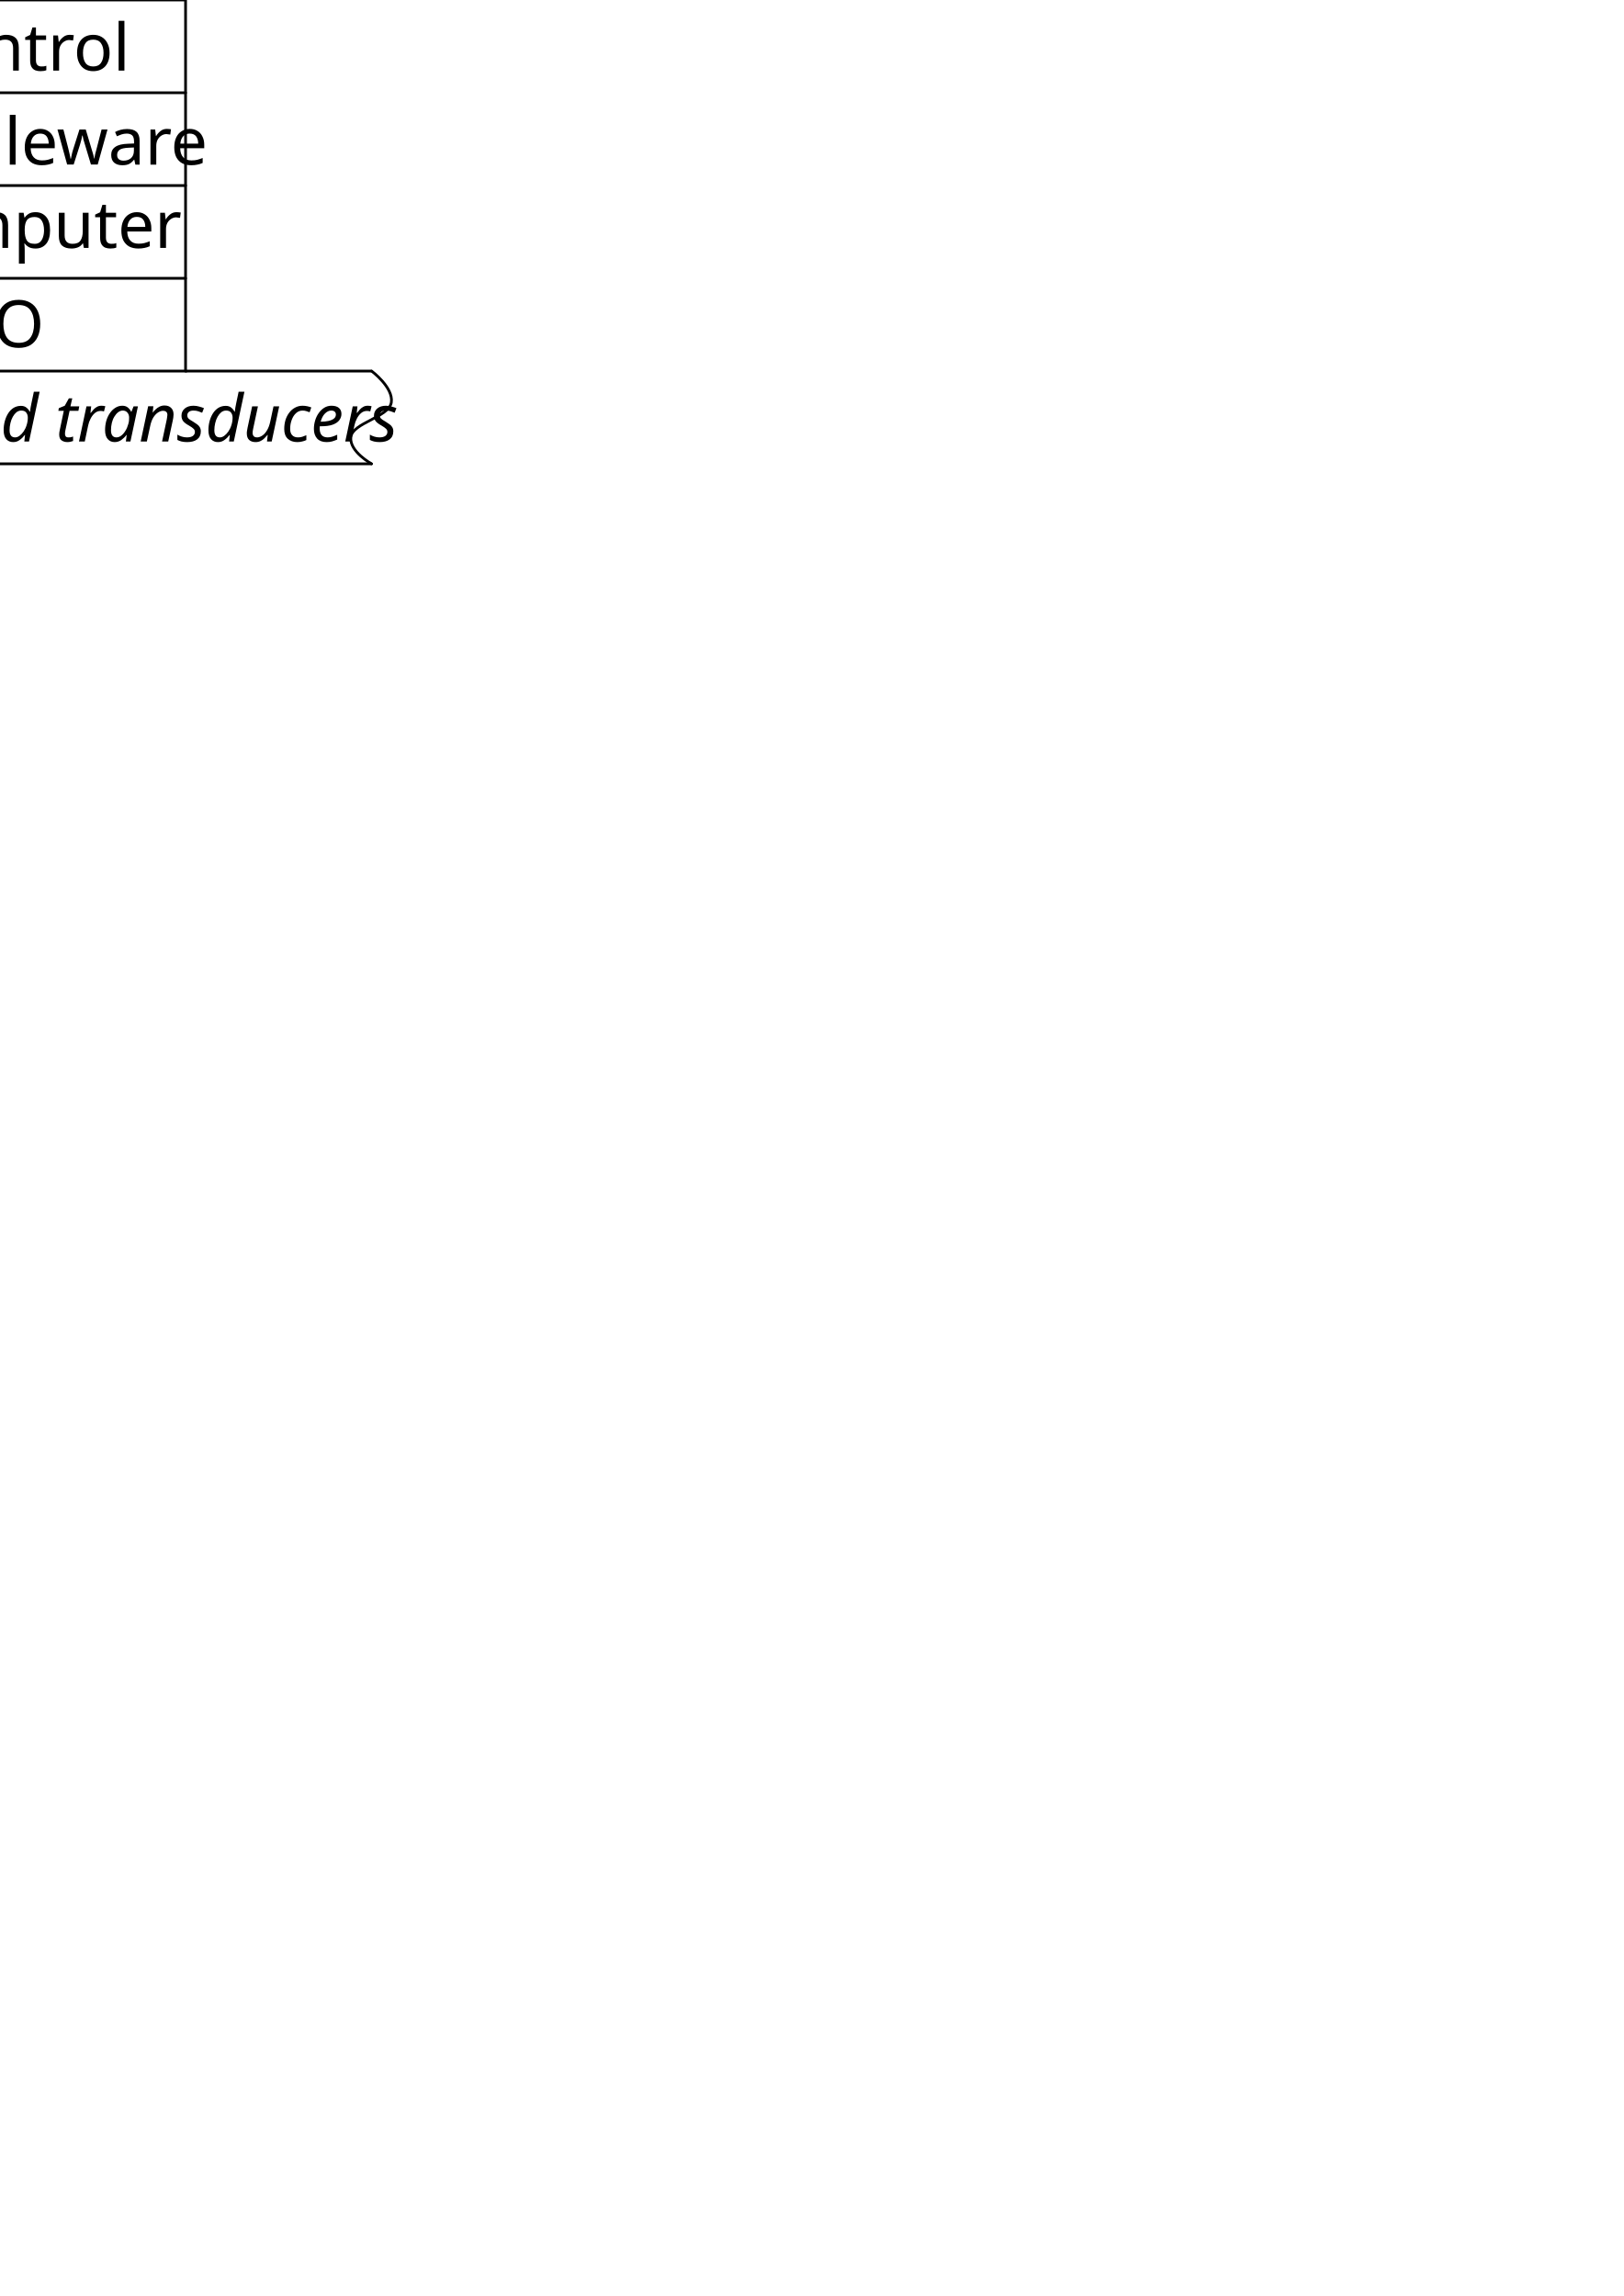
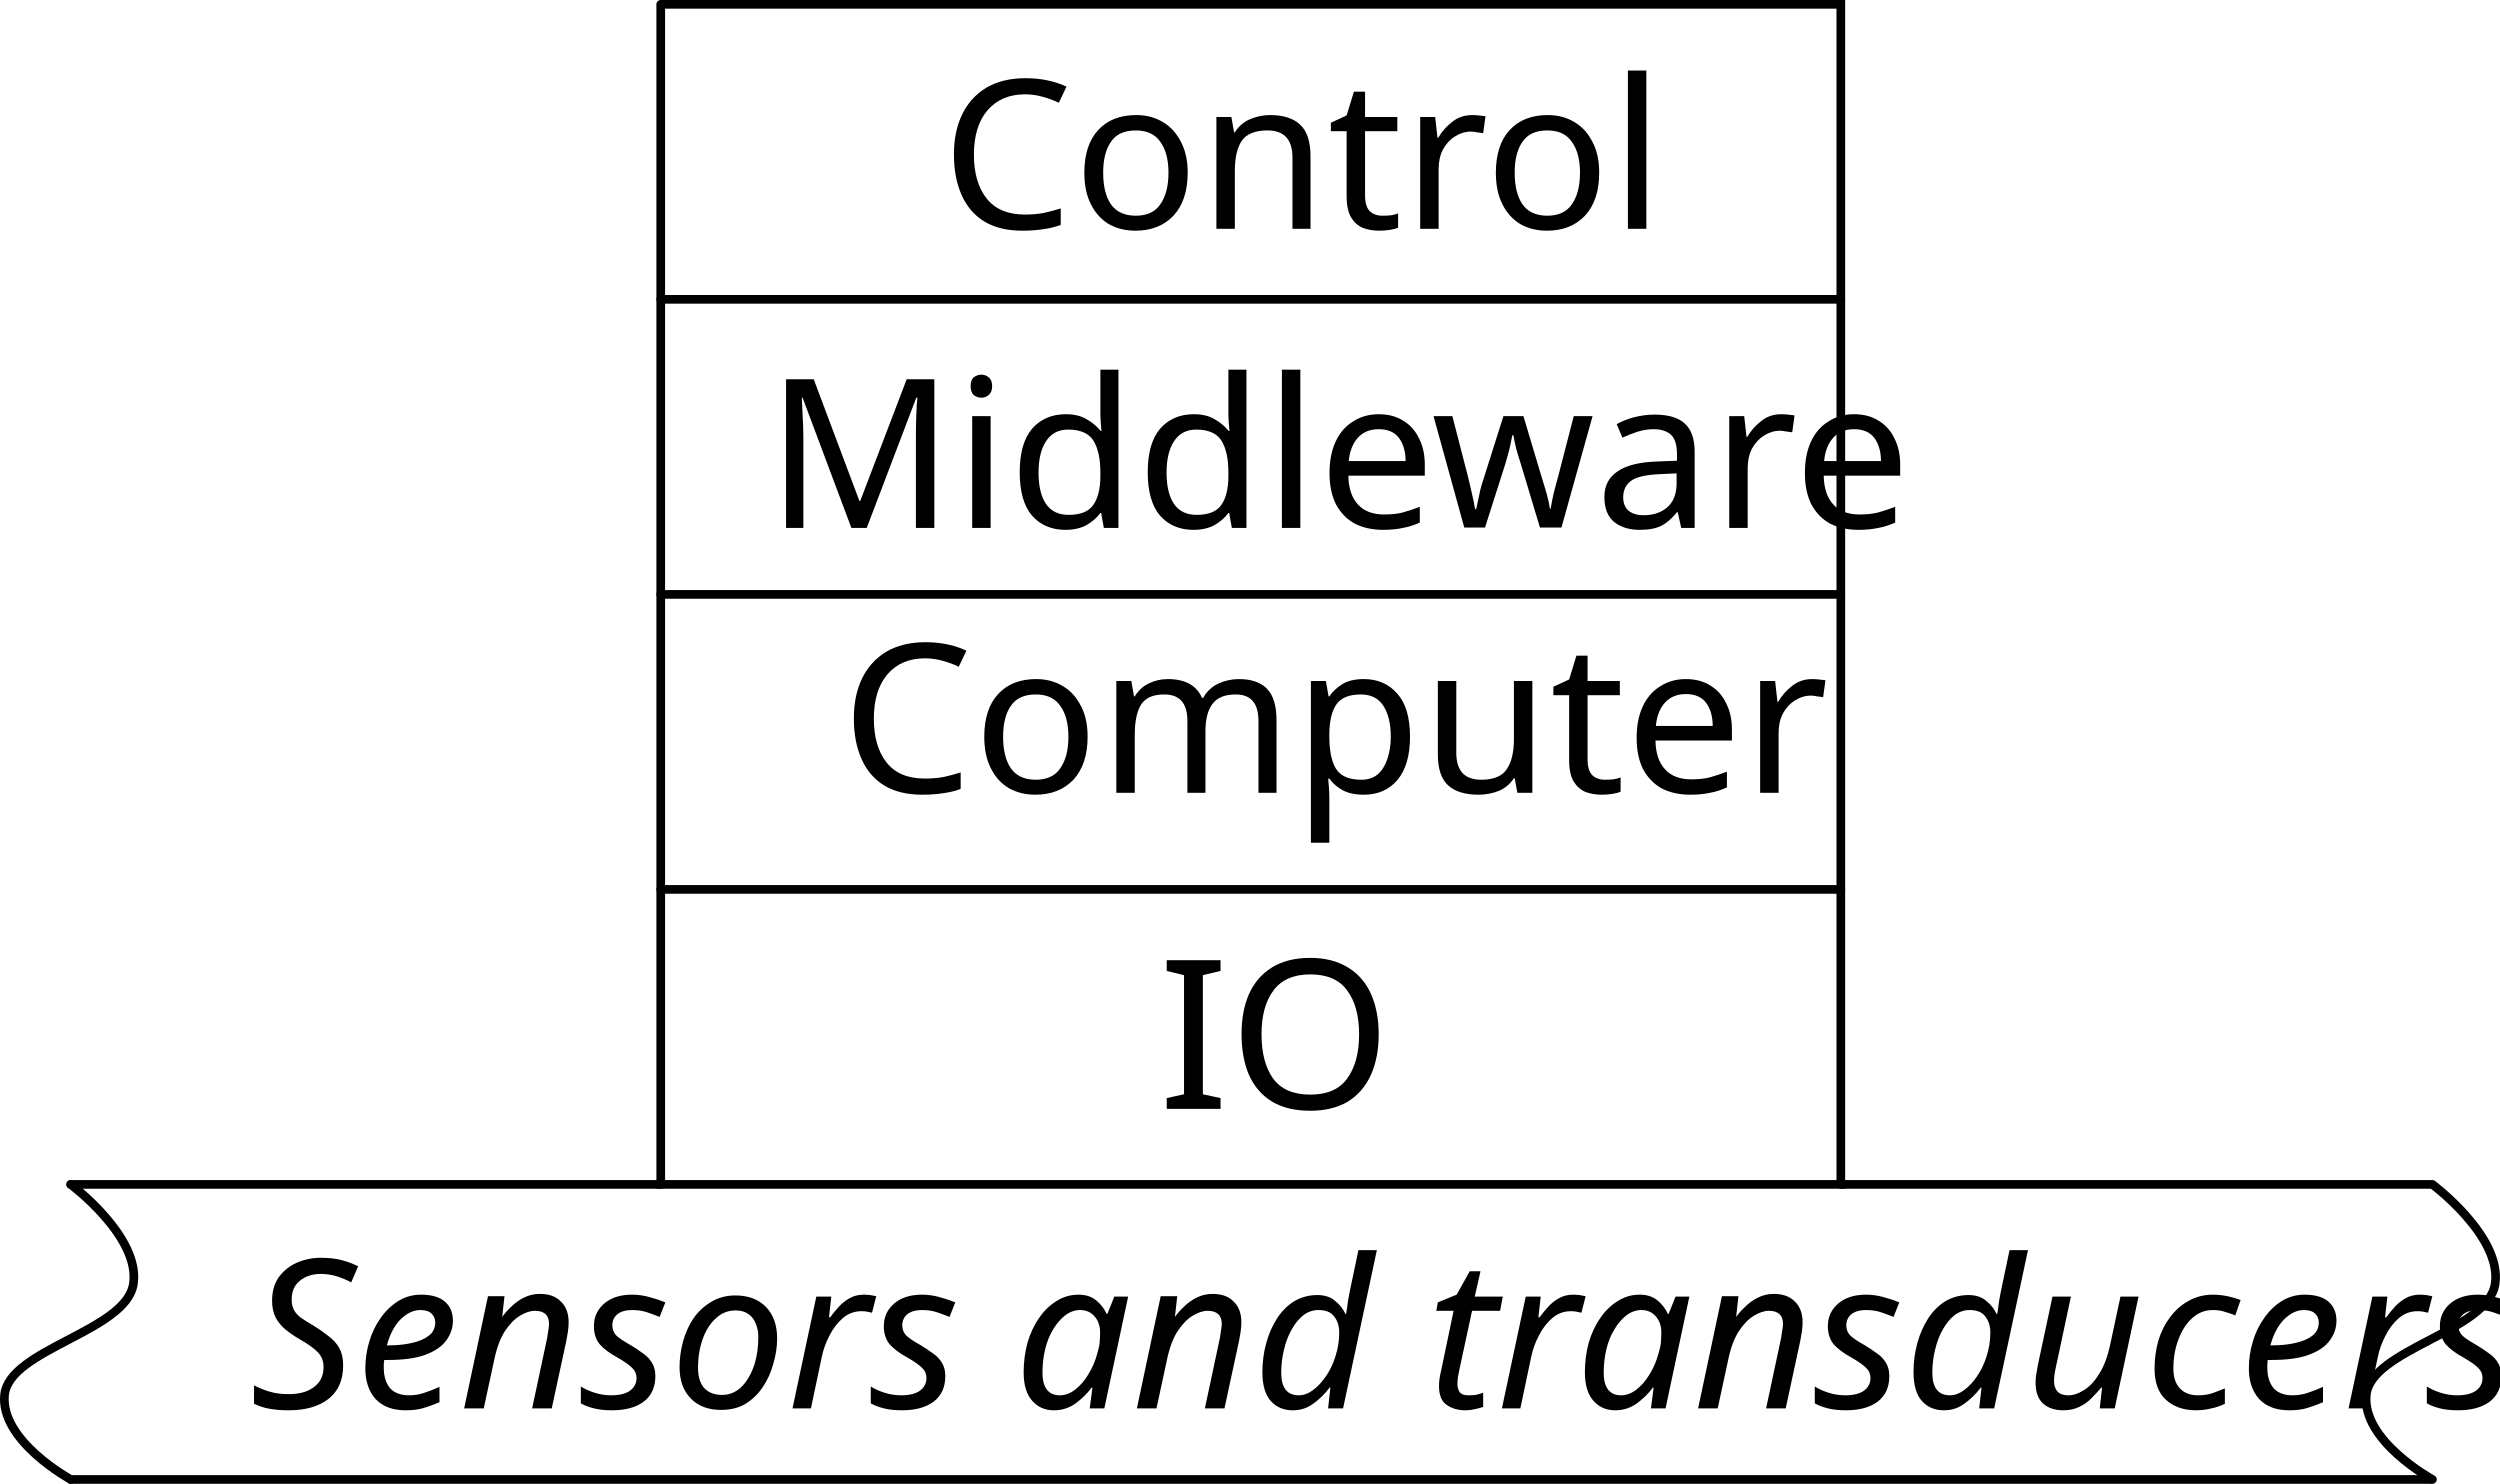
- <svg xmlns="http://www.w3.org/2000/svg" width="210mm" height="297mm" viewBox="0 0 210 297" version="1.1" id="svg1">
+ <svg xmlns="http://www.w3.org/2000/svg" width="101.688mm" height="60.353mm" viewBox="0 0 101.688 60.353" version="1.1" id="svg1">
  <defs id="defs1" />
-   <g id="layer1">
+   <g id="layer1" transform="translate(50.87573,0.1764995)">
    <text xml:space="preserve" style="font-style:normal;font-variant:normal;font-weight:normal;font-stretch:normal;font-size:8.467px;font-family:'Fira Sans Condensed';-inkscape-font-specification:'Fira Sans Condensed, ';fill:#b8860b;stroke:none;stroke-width:0.353;stroke-linecap:round;stroke-dasharray:0.353, 1.059;stroke-dashoffset:0" x="22.082" y="88.451" id="text4">
      <tspan id="tspan4" style="stroke-width:0.353" x="22.082" y="88.451" />
    </text>
    <text xml:space="preserve" style="font-style:normal;font-variant:normal;font-weight:500;font-stretch:condensed;font-size:8.467px;font-family:'Fira Sans Condensed';-inkscape-font-specification:'Fira Sans Condensed,  Medium Condensed';fill:#000000;stroke:none;stroke-width:0.353;stroke-linecap:round;stroke-dasharray:0.353, 1.059;stroke-dashoffset:0" x="-12.59" y="9.128" id="text5">
-       <tspan id="tspan5" style="stroke-width:0.353;fill:#000000" x="-12.59" y="9.128">Control</tspan>
+       <tspan id="tspan5" style="fill:#000000;stroke-width:0.353" x="-12.59" y="9.128">Control</tspan>
    </text>
    <text xml:space="preserve" style="font-style:normal;font-variant:normal;font-weight:500;font-stretch:condensed;font-size:8.467px;font-family:'Fira Sans Condensed';-inkscape-font-specification:'Fira Sans Condensed,  Medium Condensed';fill:#000000;stroke:none;stroke-width:0.353;stroke-linecap:round;stroke-dasharray:0.353, 1.059;stroke-dashoffset:0" x="-19.732" y="21.298" id="text6">
-       <tspan id="tspan6" style="stroke-width:0.353;fill:#000000" x="-19.732" y="21.298">Middleware</tspan>
+       <tspan id="tspan6" style="fill:#000000;stroke-width:0.353" x="-19.732" y="21.298">Middleware</tspan>
    </text>
    <text xml:space="preserve" style="font-style:normal;font-variant:normal;font-weight:500;font-stretch:condensed;font-size:8.467px;font-family:'Fira Sans Condensed';-inkscape-font-specification:'Fira Sans Condensed,  Medium Condensed';fill:#000000;stroke:none;stroke-width:0.353;stroke-linecap:round;stroke-dasharray:0.353, 1.059;stroke-dashoffset:0" x="-16.662" y="32.07" id="text7">
-       <tspan id="tspan7" style="stroke-width:0.353;fill:#000000" x="-16.662" y="32.07">Computer</tspan>
+       <tspan id="tspan7" style="fill:#000000;stroke-width:0.353" x="-16.662" y="32.07">Computer</tspan>
    </text>
    <text xml:space="preserve" style="font-style:normal;font-variant:normal;font-weight:500;font-stretch:condensed;font-size:8.467px;font-family:'Fira Sans Condensed';-inkscape-font-specification:'Fira Sans Condensed,  Medium Condensed';fill:#000000;stroke:none;stroke-width:0.353;stroke-linecap:round;stroke-dasharray:0.353, 1.059;stroke-dashoffset:0" x="-3.763" y="44.925" id="text8">
-       <tspan id="tspan8" style="stroke-width:0.353;fill:#000000" x="-3.763" y="44.925">IO</tspan>
+       <tspan id="tspan8" style="fill:#000000;stroke-width:0.353" x="-3.763" y="44.925">IO</tspan>
    </text>
    <path style="fill:none;stroke:#000000;stroke-width:0.353;stroke-linecap:round;stroke-dasharray:none;stroke-dashoffset:0" d="M -24,0 H 24 V 48 H -24 V 0" id="path8" />
    <path style="fill:none;stroke:#000000;stroke-width:0.353;stroke-linecap:round;stroke-dasharray:none;stroke-dashoffset:0" d="M -24,12 H 24" id="path9" />
    <path style="fill:none;stroke:#000000;stroke-width:0.353;stroke-linecap:round;stroke-dasharray:none;stroke-dashoffset:0" d="M -24,24 H 24" id="path10" />
    <path style="fill:none;stroke:#000000;stroke-width:0.353;stroke-linecap:round;stroke-dasharray:none;stroke-dashoffset:0" d="M -24,36 H 24" id="path11" />
    <text xml:space="preserve" style="font-style:italic;font-variant:normal;font-weight:normal;font-stretch:condensed;font-size:8.467px;font-family:'Fira Sans Condensed';-inkscape-font-specification:'Fira Sans Condensed,  Italic Condensed';fill:#000000;stroke:none;stroke-width:0.353;stroke-linecap:round;stroke-dasharray:none;stroke-dashoffset:0" x="-40.699" y="57.111" id="text11">
      <tspan id="tspan11" style="fill:#000000;stroke:none;stroke-width:0.353" x="-40.699" y="57.111">Sensors and transducers</tspan>
    </text>
    <path style="fill:#000000;stroke:#000000;stroke-width:0.353;stroke-linecap:round;stroke-dasharray:none;stroke-dashoffset:0" d="M -48,48 H -24" id="path12" />
    <path style="fill:#000000;stroke:#000000;stroke-width:0.353;stroke-linecap:round;stroke-dasharray:none;stroke-dashoffset:0" d="M 24,48 H 48" id="path13" />
    <path style="fill:#000000;stroke:#000000;stroke-width:0.353;stroke-linecap:round;stroke-dasharray:none;stroke-dashoffset:0" d="M 48,60 H -48" id="path14" />
    <path style="fill:none;stroke:#000000;stroke-width:0.353;stroke-linecap:round;stroke-dasharray:none;stroke-dashoffset:0" d="m -48,48 c 0,0 2.839,2.117 2.55,4.046 -0.289,1.929 -5.058,2.646 -5.241,4.518 -0.183,1.872 2.691,3.436 2.691,3.436" id="path15" />
    <path style="fill:none;stroke:#000000;stroke-width:0.353;stroke-linecap:round;stroke-dasharray:none;stroke-dashoffset:0" d="m 48.064,48 c 0,0 2.839,2.117 2.55,4.046 -0.289,1.929 -5.058,2.646 -5.241,4.518 -0.183,1.872 2.691,3.436 2.691,3.436" id="path15-8" />
  </g>
</svg>
